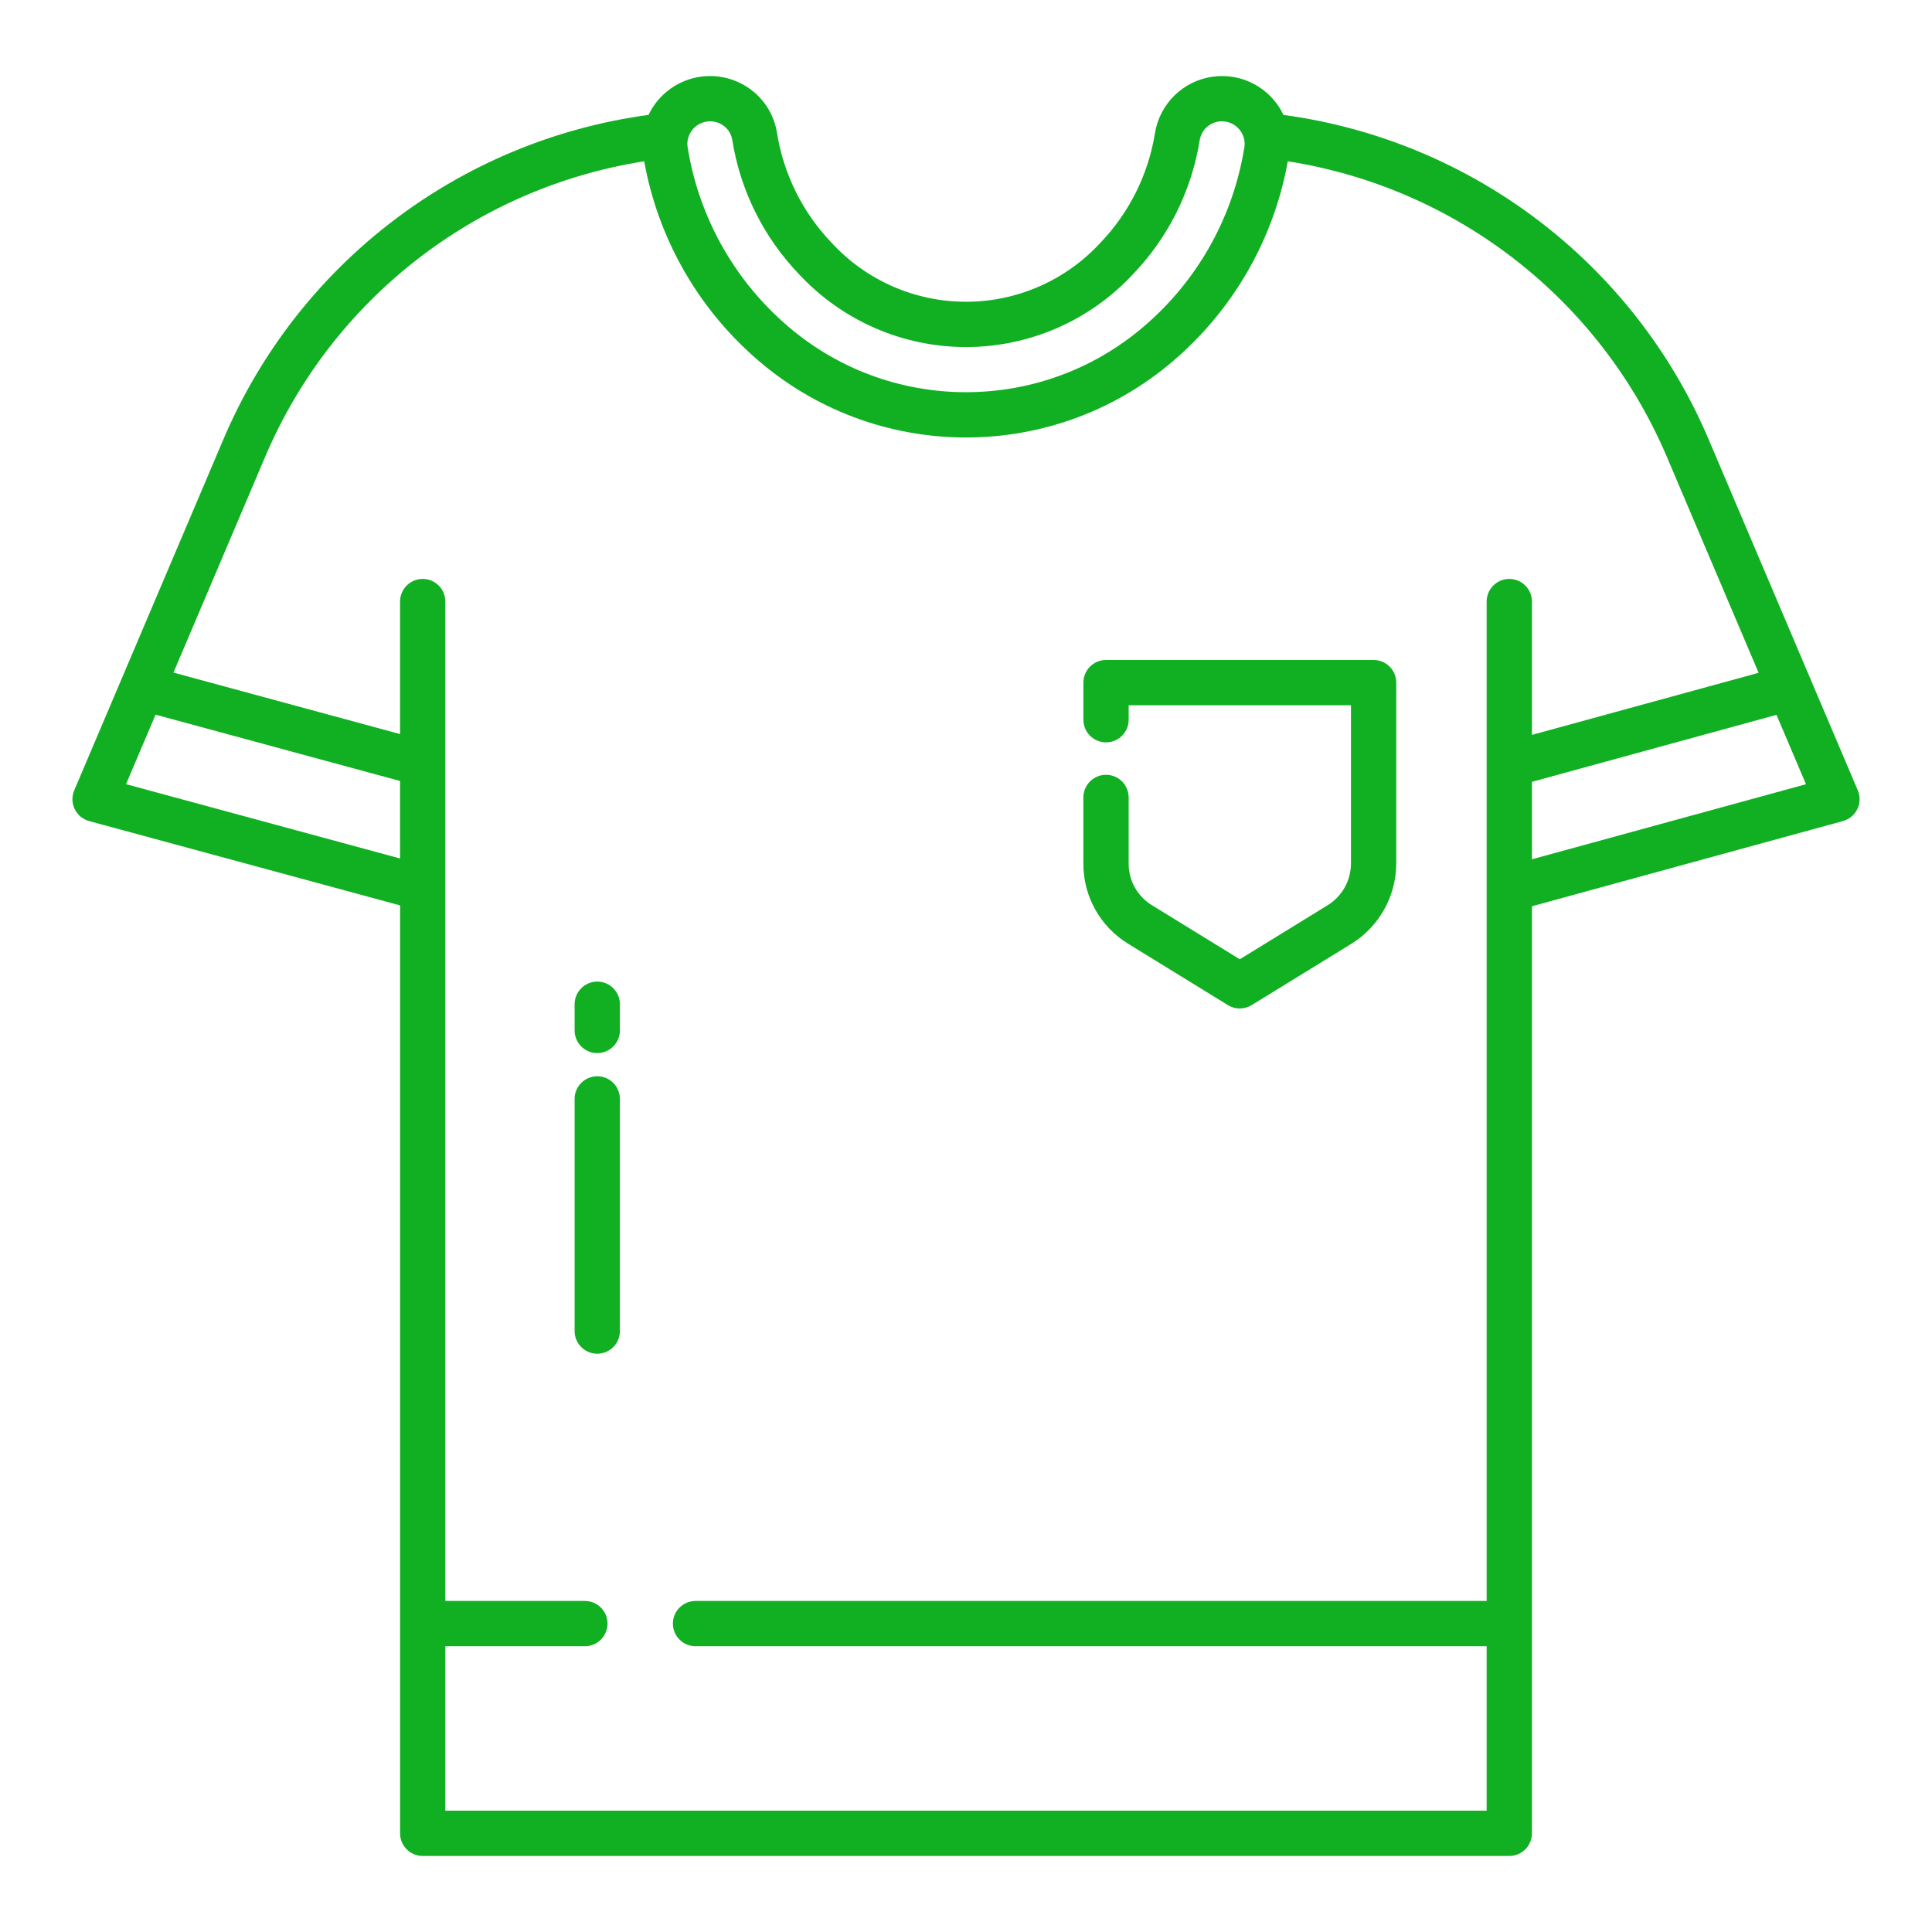
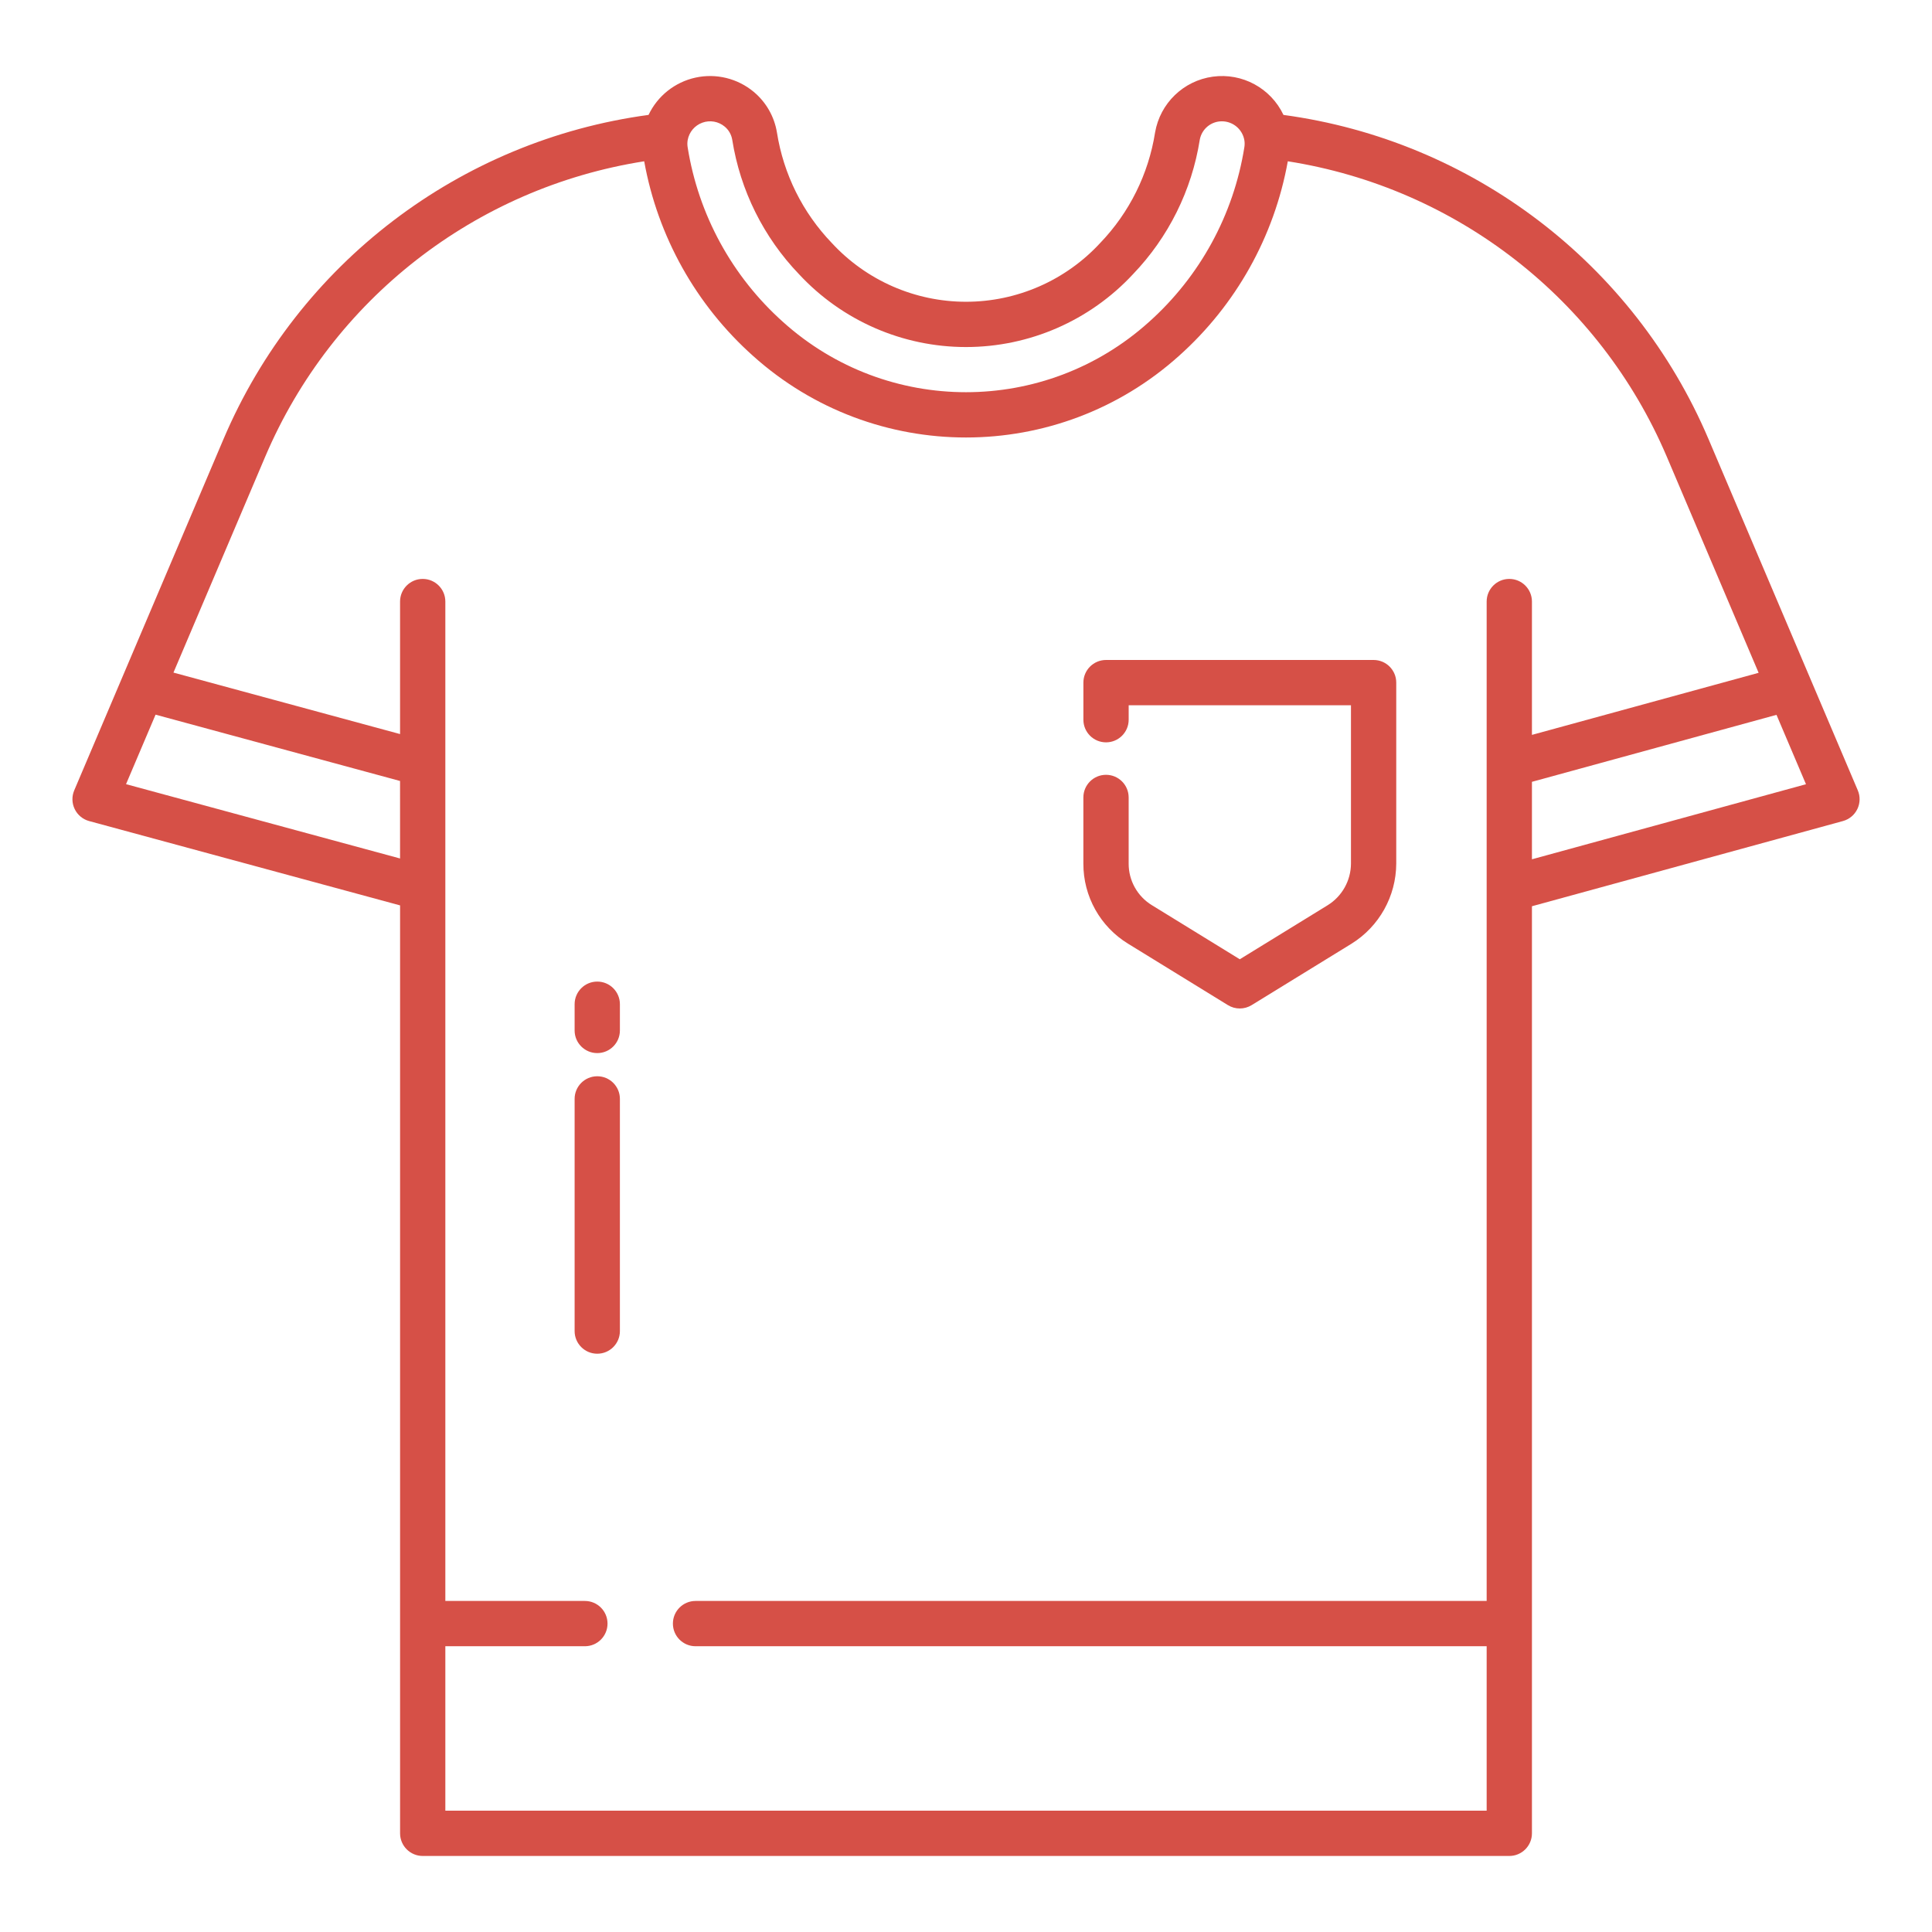
<svg xmlns="http://www.w3.org/2000/svg" id="Layer_1" height="512px" viewBox="0 0 512 512" width="512px" data-name="Layer 1">
  <g>
-     <path d="m452.753 116.314a143.3 143.3 0 0 0 -112.619-85.859 18.009 18.009 0 0 0 -34.029 4.668 54.5 54.5 0 0 1 -14.527 29.255 48.387 48.387 0 0 1 -71.157 0 54.5 54.5 0 0 1 -14.521-29.258 17.752 17.752 0 0 0 -6.152-10.777 18.058 18.058 0 0 0 -27.878 6.11 143.253 143.253 0 0 0 -112.617 85.86l-39.58 93.141a6 6 0 0 0 3.952 8.137l82.4 22.349v245.91a6 6 0 0 0 6 6h287.955a6 6 0 0 0 6-6v-245.687l82.42-22.577a6 6 0 0 0 3.937-8.132zm-270.515-79.167.008-.047a6.036 6.036 0 0 1 9.8-3.554 5.744 5.744 0 0 1 2 3.471 66.441 66.441 0 0 0 17.713 35.664 60.382 60.382 0 0 0 88.483 0 66.443 66.443 0 0 0 17.714-35.664 5.934 5.934 0 0 1 5.885-4.868 6.046 6.046 0 0 1 5.926 5 5.772 5.772 0 0 1 0 1.869 78.716 78.716 0 0 1 -25.289 46.317 72.464 72.464 0 0 1 -96.956 0 78.7 78.7 0 0 1 -25.286-46.3 5.719 5.719 0 0 1 .002-1.888zm-76.218 190.359-72.62-19.695 7.827-18.418 64.79 17.576zm293.96-74.086a6 6 0 0 0 -6 6v264.85h-209.654a6 6 0 0 0 0 12h209.654v43.58h-275.96v-43.58h36.98a6 6 0 1 0 0-12h-36.98v-264.85a6 6 0 0 0 -12 0v35.115l-60.051-16.292 24.323-57.237a131.248 131.248 0 0 1 100.427-78.263 90.687 90.687 0 0 0 28.839 51.569 84.462 84.462 0 0 0 112.884 0 90.694 90.694 0 0 0 28.84-51.568 131.289 131.289 0 0 1 100.426 78.263l24.345 57.293-60.073 16.451v-35.331a6 6 0 0 0 -6-6zm6 74.3v-20.528l64.808-17.753 7.815 18.388z" data-original="#000000" class="active-path" data-old_color="#000000" fill="#11AF22" />
-     <path d="m364.02 174.9h-70.91a6 6 0 0 0 -6 6v9.83a6 6 0 1 0 12 0v-3.83h58.91v41.96a13.046 13.046 0 0 1 -6.163 11.029l-23.3 14.327-23.289-14.327a12.862 12.862 0 0 1 -6.162-11.029v-17.527a6 6 0 1 0 -12 0v17.527a24.78 24.78 0 0 0 11.876 21.25l26.43 16.26a6 6 0 0 0 6.286 0l26.445-16.263a25.125 25.125 0 0 0 11.877-21.247v-47.96a6 6 0 0 0 -6-6z" data-original="#000000" class="active-path" data-old_color="#000000" fill="#11AF22" />
-     <path d="m158.28 260.13a6 6 0 0 0 -6 6v6.95a6 6 0 0 0 12 0v-6.95a6 6 0 0 0 -6-6z" data-original="#000000" class="active-path" data-old_color="#000000" fill="#11AF22" />
-     <path d="m158.28 285.22a6 6 0 0 0 -6 6v61.53a6 6 0 0 0 12 0v-61.53a6 6 0 0 0 -6-6z" data-original="#000000" class="active-path" data-old_color="#000000" fill="#11AF22" />
+     <path d="m452.753 116.314a143.3 143.3 0 0 0 -112.619-85.859 18.009 18.009 0 0 0 -34.029 4.668 54.5 54.5 0 0 1 -14.527 29.255 48.387 48.387 0 0 1 -71.157 0 54.5 54.5 0 0 1 -14.521-29.258 17.752 17.752 0 0 0 -6.152-10.777 18.058 18.058 0 0 0 -27.878 6.11 143.253 143.253 0 0 0 -112.617 85.86l-39.58 93.141a6 6 0 0 0 3.952 8.137l82.4 22.349v245.91a6 6 0 0 0 6 6h287.955a6 6 0 0 0 6-6v-245.687l82.42-22.577a6 6 0 0 0 3.937-8.132zm-270.515-79.167.008-.047a6.036 6.036 0 0 1 9.8-3.554 5.744 5.744 0 0 1 2 3.471 66.441 66.441 0 0 0 17.713 35.664 60.382 60.382 0 0 0 88.483 0 66.443 66.443 0 0 0 17.714-35.664 5.934 5.934 0 0 1 5.885-4.868 6.046 6.046 0 0 1 5.926 5 5.772 5.772 0 0 1 0 1.869 78.716 78.716 0 0 1 -25.289 46.317 72.464 72.464 0 0 1 -96.956 0 78.7 78.7 0 0 1 -25.286-46.3 5.719 5.719 0 0 1 .002-1.888zm-76.218 190.359-72.62-19.695 7.827-18.418 64.79 17.576zm293.96-74.086a6 6 0 0 0 -6 6v264.85h-209.654a6 6 0 0 0 0 12h209.654v43.58h-275.96v-43.58h36.98a6 6 0 1 0 0-12h-36.98v-264.85a6 6 0 0 0 -12 0v35.115l-60.051-16.292 24.323-57.237a131.248 131.248 0 0 1 100.427-78.263 90.687 90.687 0 0 0 28.839 51.569 84.462 84.462 0 0 0 112.884 0 90.694 90.694 0 0 0 28.84-51.568 131.289 131.289 0 0 1 100.426 78.263l24.345 57.293-60.073 16.451v-35.331a6 6 0 0 0 -6-6zm6 74.3v-20.528l64.808-17.753 7.815 18.388z" data-original="#000000" class="active-path" data-old_color="#000000" fill="#d65047" />
+     <path d="m364.02 174.9h-70.91a6 6 0 0 0 -6 6v9.83a6 6 0 1 0 12 0v-3.83h58.91v41.96a13.046 13.046 0 0 1 -6.163 11.029l-23.3 14.327-23.289-14.327a12.862 12.862 0 0 1 -6.162-11.029v-17.527a6 6 0 1 0 -12 0v17.527a24.78 24.78 0 0 0 11.876 21.25l26.43 16.26a6 6 0 0 0 6.286 0l26.445-16.263a25.125 25.125 0 0 0 11.877-21.247v-47.96a6 6 0 0 0 -6-6z" data-original="#000000" class="active-path" data-old_color="#000000" fill="#d65047" />
+     <path d="m158.28 260.13a6 6 0 0 0 -6 6v6.95a6 6 0 0 0 12 0v-6.95a6 6 0 0 0 -6-6z" data-original="#000000" class="active-path" data-old_color="#000000" fill="#d65047" />
+     <path d="m158.28 285.22a6 6 0 0 0 -6 6v61.53a6 6 0 0 0 12 0v-61.53a6 6 0 0 0 -6-6z" data-original="#000000" class="active-path" data-old_color="#000000" fill="#d65047" />
  </g>
</svg>
